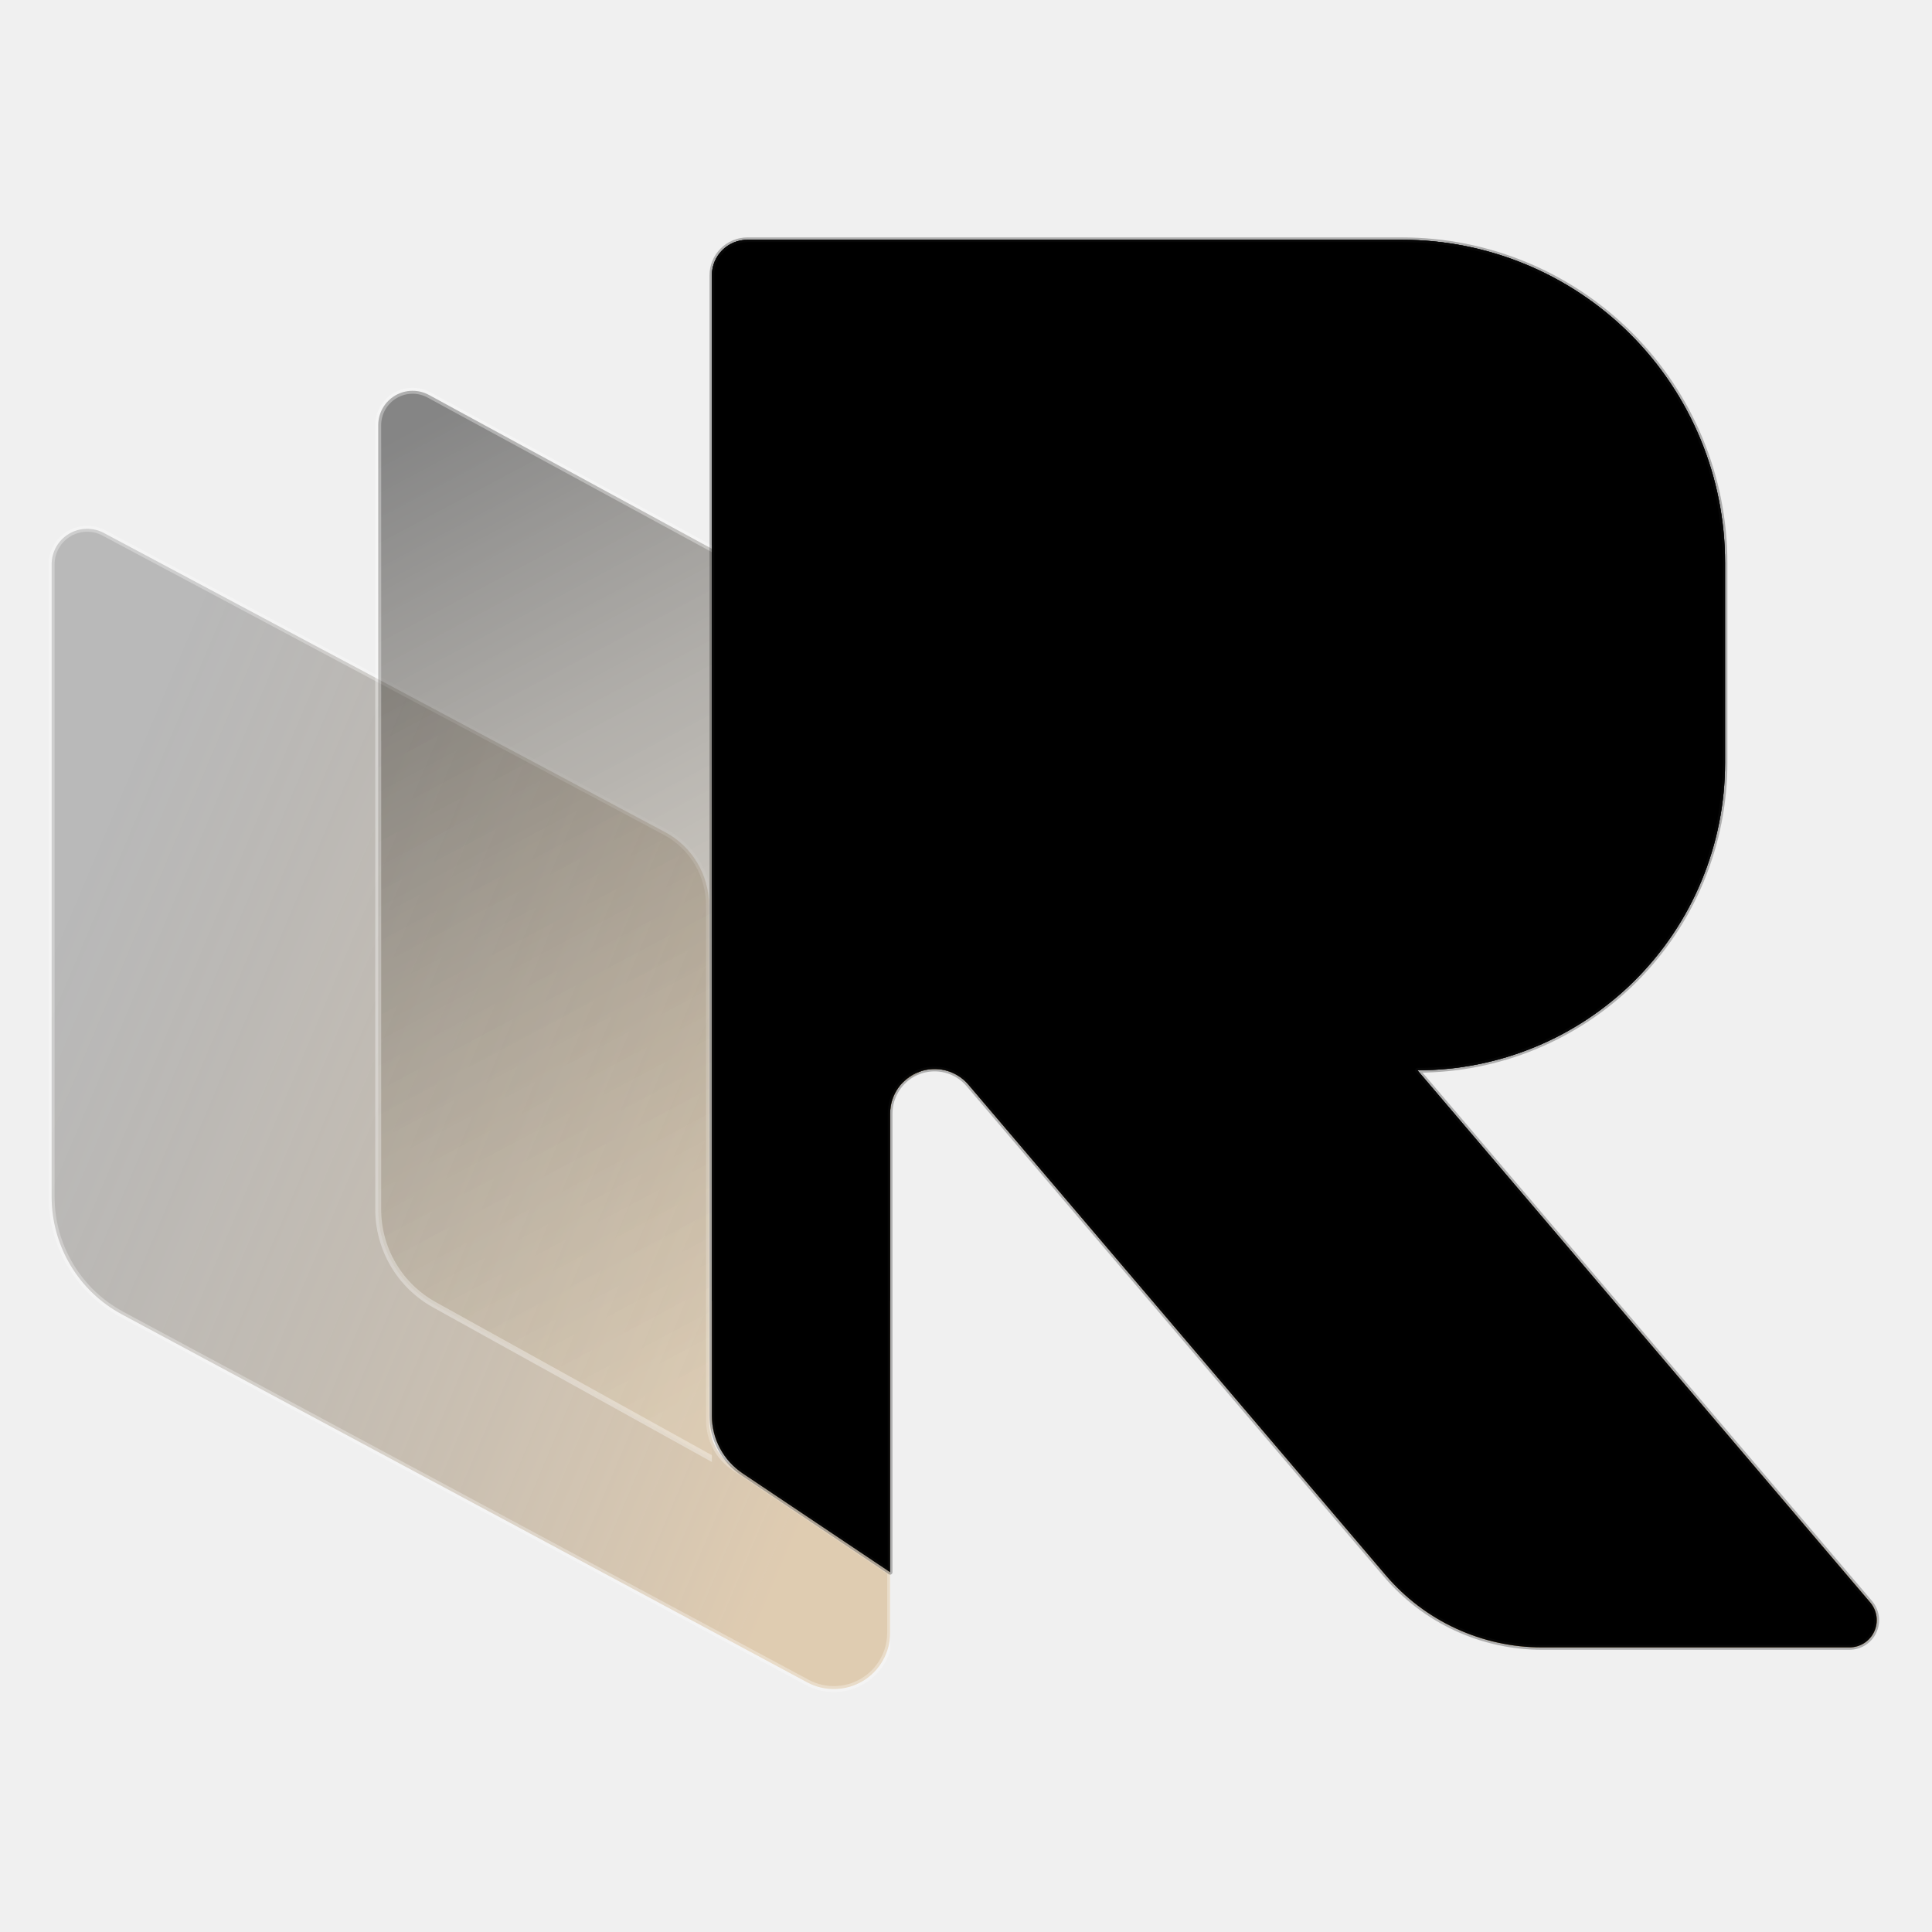
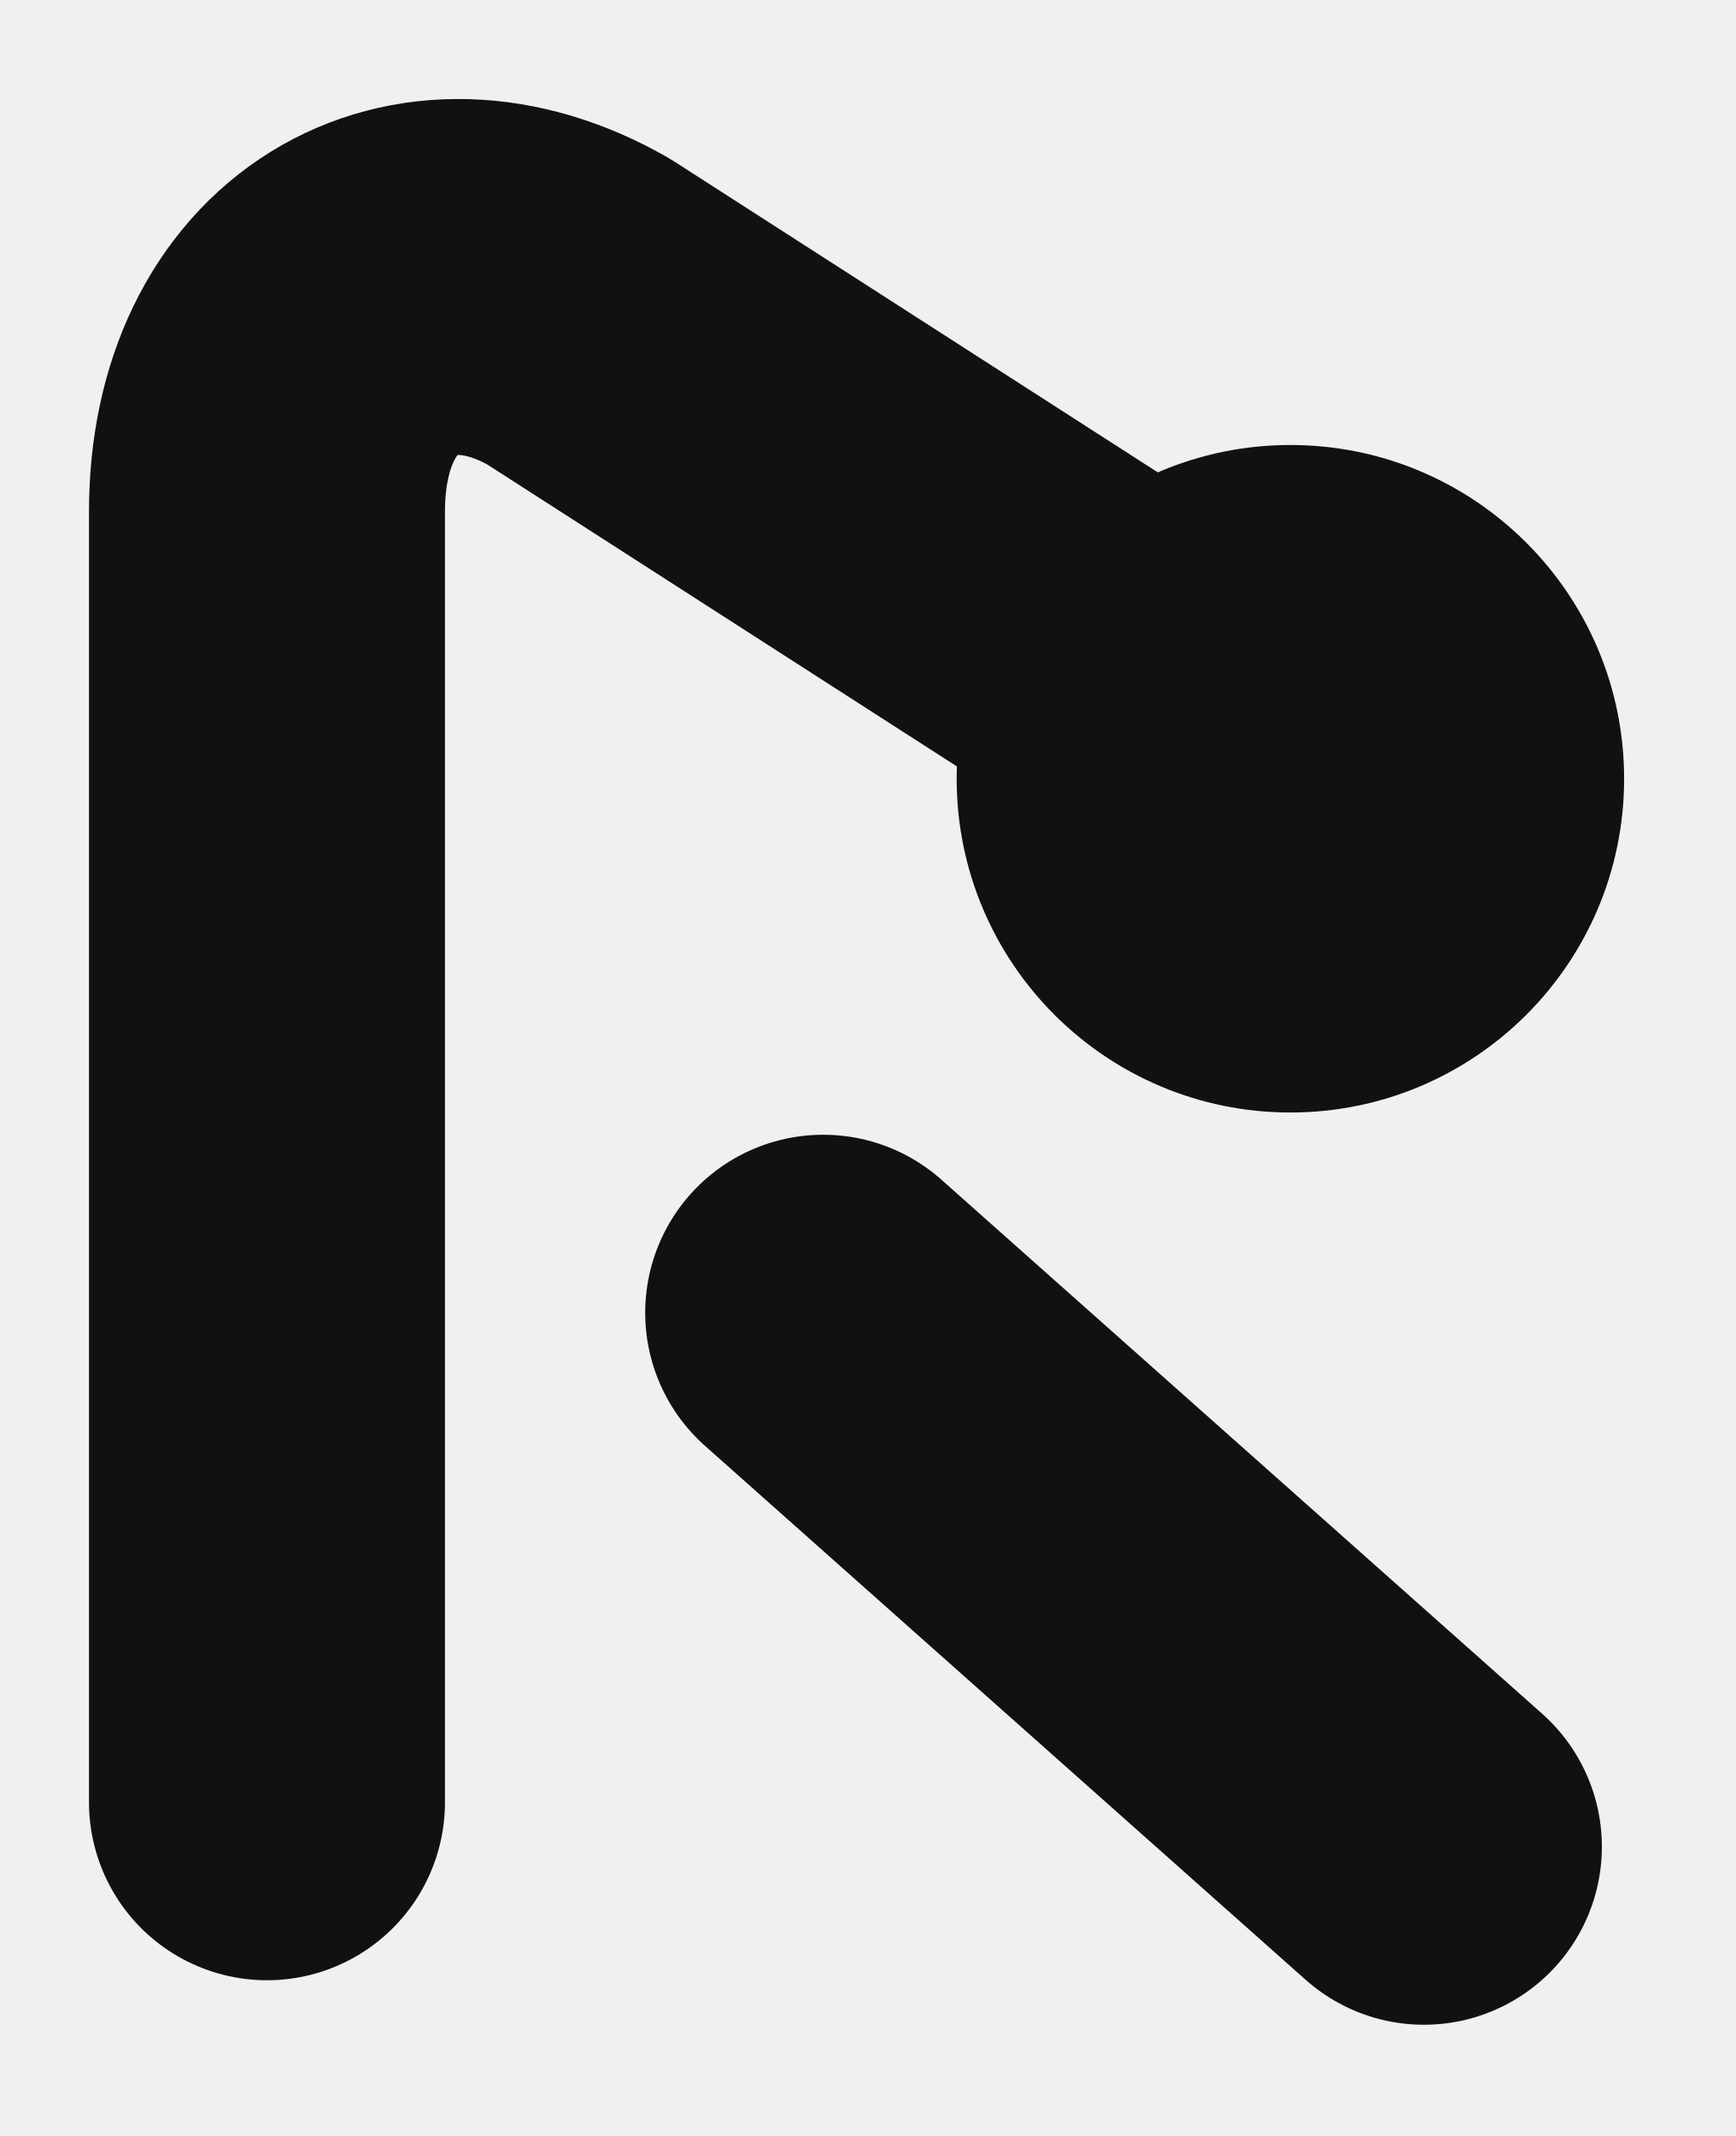
- <svg xmlns="http://www.w3.org/2000/svg" viewBox="0 -31.5 326 326">
+ <svg xmlns="http://www.w3.org/2000/svg" viewBox="8 7 78 96">
  <style>.dark{display:none}@media (prefers-color-scheme:dark){.light{display:none}.dark{display:inline}}</style>
  <g class="light">
-     <g clip-path="url(#clip0_21_29)">
-       <mask id="mask0_21_29" style="mask-type:luminance" maskUnits="userSpaceOnUse" x="-346" y="-372" width="760" height="1024">
-         <path d="M-346 -372H414V-6.37L150.2 152.46V652H-346V-372Z" fill="white" />
-       </mask>
-       <g mask="url(#mask0_21_29)">
-         <path d="M8.711 63.72C8.712 62.685 8.981 61.667 9.491 60.767C10.002 59.866 10.737 59.113 11.625 58.581C12.513 58.048 13.523 57.754 14.558 57.728C15.593 57.702 16.617 57.943 17.531 58.43L112.231 108.91C114.471 110.105 116.343 111.886 117.648 114.063C118.954 116.24 119.642 118.732 119.641 121.27V208.19C119.639 209.767 120.026 211.32 120.768 212.712C121.509 214.103 122.582 215.291 123.891 216.17L150.201 233.8V244.01C150.201 245.652 149.775 247.266 148.964 248.695C148.154 250.123 146.988 251.317 145.578 252.16C144.169 253.003 142.565 253.467 140.924 253.505C139.282 253.544 137.658 253.156 136.211 252.38L20.571 190.29C16.987 188.367 13.992 185.508 11.904 182.018C9.815 178.528 8.712 174.537 8.711 170.47V63.72Z" fill="url(#paint0_linear_21_29)" stroke="white" stroke-opacity="0.3" stroke-linejoin="round" />
-         <mask id="mask1_21_29" style="mask-type:luminance" maskUnits="userSpaceOnUse" x="-346" y="-372" width="760" height="1024">
-           <path d="M-346 -372H414V-6.37L150.2 152.46V188H120.12V652H-346V-372Z" fill="white" />
-         </mask>
-         <g mask="url(#mask1_21_29)">
-           <path d="M63.82 40.25C63.819 39.243 64.079 38.252 64.577 37.377C65.074 36.501 65.791 35.769 66.657 35.255C67.523 34.74 68.508 34.46 69.515 34.441C70.522 34.423 71.516 34.667 72.4 35.15L165.23 85.63C168.666 87.498 171.541 90.247 173.561 93.596C175.58 96.944 176.671 100.77 176.72 104.68L177.79 188H150.2V221.11C150.201 222.155 149.929 223.181 149.41 224.089C148.892 224.996 148.146 225.752 147.246 226.282C146.346 226.813 145.323 227.099 144.279 227.112C143.234 227.126 142.204 226.867 141.29 226.36L73.3 188.66C70.427 187.067 68.032 184.734 66.365 181.903C64.698 179.072 63.819 175.846 63.82 172.56V40.25Z" fill="url(#paint1_linear_21_29)" stroke="white" stroke-opacity="0.34" stroke-linejoin="round" />
-         </g>
-       </g>
-       <path d="M236.579 8.96C251.033 8.96 264.896 14.702 275.116 24.923C285.337 35.143 291.079 49.006 291.079 63.46V97.21C291.08 104.025 289.739 110.773 287.132 117.069C284.525 123.365 280.703 129.086 275.884 133.905C271.065 138.723 265.344 142.545 259.048 145.153C252.752 147.76 246.004 149.101 239.189 149.1H239.179L315.579 238.9C316.148 239.569 316.514 240.388 316.633 241.258C316.751 242.129 316.618 243.016 316.249 243.813C315.88 244.61 315.29 245.285 314.549 245.758C313.809 246.23 312.948 246.481 312.069 246.48H260.179C255.167 246.479 250.215 245.39 245.665 243.287C241.115 241.184 237.077 238.118 233.829 234.3L163.419 151.53C162.425 150.358 161.096 149.52 159.61 149.128C158.124 148.737 156.554 148.811 155.111 149.342C153.669 149.872 152.425 150.832 151.546 152.093C150.667 153.353 150.197 154.853 150.199 156.39V233.8L125.299 217.11C123.704 216.04 122.397 214.593 121.494 212.898C120.59 211.202 120.118 209.311 120.119 207.39V14.96C120.119 13.369 120.751 11.842 121.876 10.717C123.002 9.592 124.528 8.96 126.119 8.96H236.579Z" fill="url(#paint2_linear_21_29)" />
-       <path d="M155.659 149.17C154.087 149.614 152.703 150.56 151.717 151.863C150.732 153.167 150.199 154.756 150.199 156.39V233.8L125.299 217.11C123.704 216.04 122.397 214.593 121.494 212.898C120.59 211.202 120.118 209.311 120.119 207.39V14.96C120.118 13.968 120.363 12.99 120.833 12.116C121.302 11.242 121.981 10.498 122.809 9.95L211.119 59.03C215.782 61.623 219.702 65.368 222.505 69.907C225.308 74.447 226.9 79.63 227.129 84.96L227.199 86.62C227.447 92.365 226.142 98.071 223.421 103.137C220.701 108.203 216.665 112.443 211.739 115.41L155.659 149.17Z" fill="url(#paint3_linear_21_29)" />
-       <mask id="mask2_21_29" style="mask-type:luminance" maskUnits="userSpaceOnUse" x="120" y="9" width="108" height="225">
-         <path d="M155.659 149.17C154.087 149.614 152.703 150.56 151.717 151.863C150.732 153.167 150.199 154.756 150.199 156.39V233.8L125.299 217.11C123.704 216.04 122.397 214.593 121.494 212.898C120.59 211.202 120.118 209.311 120.119 207.39V14.96C120.118 13.968 120.363 12.99 120.833 12.116C121.302 11.242 121.981 10.498 122.809 9.95L211.119 59.03C215.782 61.623 219.702 65.368 222.505 69.907C225.308 74.447 226.9 79.63 227.129 84.96L227.199 86.62C227.447 92.365 226.142 98.071 223.421 103.137C220.701 108.203 216.665 112.443 211.739 115.41L155.659 149.17Z" fill="white" />
-       </mask>
-       <g mask="url(#mask2_21_29)">
-         <mask id="mask3_21_29" style="mask-type:luminance" maskUnits="userSpaceOnUse" x="-346" y="-372" width="760" height="1024">
-           <path d="M-346 -372H414V-6.37L150.2 152.46V188H120.12V652H-346V-372Z" fill="white" />
-         </mask>
-         <g mask="url(#mask3_21_29)">
-           <path d="M63.82 40.25C63.819 39.243 64.079 38.252 64.577 37.377C65.074 36.501 65.791 35.769 66.657 35.255C67.523 34.74 68.508 34.46 69.515 34.441C70.522 34.423 71.516 34.667 72.4 35.15L165.23 85.63C168.666 87.498 171.541 90.247 173.561 93.596C175.58 96.944 176.671 100.77 176.72 104.68L177.79 188H150.2V221.11C150.201 222.155 149.929 223.181 149.41 224.089C148.892 224.996 148.146 225.752 147.246 226.282C146.346 226.813 145.323 227.099 144.279 227.112C143.234 227.126 142.204 226.867 141.29 226.36L73.3 188.66C70.427 187.067 68.032 184.734 66.365 181.903C64.698 179.071 63.819 175.846 63.82 172.56V40.25Z" stroke="#E6D5B8" stroke-opacity="0.22" />
-         </g>
-       </g>
-       <path d="M122.811 9.95C123.793 9.303 124.944 8.958 126.121 8.96H236.581C251.035 8.96 264.897 14.702 275.118 24.923C285.339 35.143 291.081 49.006 291.081 63.46V97.21C291.082 104.025 289.741 110.773 287.133 117.069C284.526 123.365 280.704 129.086 275.885 133.905C271.067 138.723 265.346 142.545 259.05 145.153C252.753 147.76 246.005 149.101 239.191 149.1H239.181L315.581 238.9C316.15 239.569 316.515 240.388 316.634 241.258C316.753 242.129 316.62 243.016 316.25 243.813C315.881 244.61 315.291 245.285 314.551 245.758C313.81 246.23 312.949 246.481 312.071 246.48H260.181C255.168 246.479 250.216 245.39 245.666 243.287C241.117 241.184 237.078 238.118 233.831 234.3L163.421 151.53C162.489 150.434 161.263 149.629 159.887 149.21C158.511 148.792 157.044 148.778 155.661 149.17L211.741 115.41C216.667 112.443 220.702 108.203 223.423 103.137C226.143 98.071 227.448 92.365 227.201 86.62L227.131 84.96C226.902 79.63 225.31 74.447 222.507 69.907C219.704 65.368 215.784 61.623 211.121 59.03L122.811 9.95Z" fill="url(#paint4_linear_21_29)" />
-       <mask id="mask4_21_29" style="mask-type:luminance" maskUnits="userSpaceOnUse" x="120" y="8" width="197" height="239">
-         <path d="M236.579 8.96C251.033 8.96 264.896 14.702 275.116 24.923C285.337 35.143 291.079 49.006 291.079 63.46V97.21C291.08 104.025 289.739 110.773 287.132 117.069C284.525 123.365 280.703 129.086 275.884 133.905C271.065 138.723 265.344 142.545 259.048 145.153C252.752 147.76 246.004 149.101 239.189 149.1H239.179L315.579 238.9C316.148 239.569 316.514 240.388 316.633 241.258C316.751 242.129 316.618 243.016 316.249 243.813C315.88 244.61 315.29 245.285 314.549 245.758C313.809 246.23 312.948 246.481 312.069 246.48H260.179C255.167 246.479 250.215 245.39 245.665 243.287C241.115 241.184 237.077 238.118 233.829 234.3L163.419 151.53C162.425 150.358 161.096 149.52 159.61 149.128C158.124 148.737 156.554 148.811 155.111 149.342C153.669 149.872 152.425 150.832 151.546 152.093C150.667 153.353 150.197 154.853 150.199 156.39V233.8L125.299 217.11C123.704 216.04 122.397 214.593 121.494 212.898C120.59 211.202 120.118 209.311 120.119 207.39V14.96C120.119 13.369 120.751 11.842 121.876 10.717C123.002 9.592 124.528 8.96 126.119 8.96H236.579Z" fill="white" />
-       </mask>
-       <g mask="url(#mask4_21_29)">
-         <path d="M254 68H74V258H254V68Z" fill="url(#paint5_radial_21_29)" />
-       </g>
-       <path d="M236.579 8.96C251.033 8.96 264.896 14.702 275.116 24.923C285.337 35.143 291.079 49.006 291.079 63.46V97.21C291.08 104.025 289.739 110.773 287.132 117.069C284.525 123.365 280.703 129.086 275.884 133.905C271.065 138.723 265.344 142.545 259.048 145.153C252.752 147.76 246.004 149.101 239.189 149.1H239.179L315.579 238.9C316.148 239.569 316.514 240.388 316.633 241.258C316.751 242.129 316.618 243.016 316.249 243.813C315.88 244.61 315.29 245.285 314.549 245.758C313.808 246.23 312.948 246.481 312.069 246.48H260.179C255.167 246.479 250.215 245.39 245.665 243.287C241.115 241.184 237.077 238.118 233.829 234.3L163.419 151.53C162.425 150.358 161.096 149.52 159.61 149.128C158.124 148.737 156.553 148.811 155.111 149.342C153.669 149.872 152.425 150.832 151.546 152.093C150.667 153.353 150.197 154.853 150.199 156.39V233.8L125.299 217.11C123.704 216.04 122.397 214.593 121.494 212.898C120.59 211.202 120.118 209.311 120.119 207.39V14.96C120.119 13.369 120.751 11.842 121.876 10.717C123.002 9.592 124.528 8.96 126.119 8.96H236.579Z" stroke="#1A1A1A" stroke-opacity="0.3" stroke-width="0.8" stroke-linejoin="round" />
+     <g fill="none" stroke="#111111" stroke-width="16" stroke-linecap="round" stroke-linejoin="round">
+       <path d="M20 88V30C20 21 27 17 34 21L62 39" />
+       <path d="M45 66L72 90" />
    </g>
-     <defs>
-       <linearGradient id="paint0_linear_21_29" x1="9.001" y1="128" x2="151.001" y2="188" gradientUnits="userSpaceOnUse">
-         <stop stop-color="#1A1A1A" stop-opacity="0.26" />
-         <stop offset="1" stop-color="#C89A5B" stop-opacity="0.42" />
-       </linearGradient>
-       <linearGradient id="paint1_linear_21_29" x1="74" y1="38" x2="154" y2="188" gradientUnits="userSpaceOnUse">
-         <stop stop-color="#1A1A1A" stop-opacity="0.5" />
-         <stop offset="1" stop-color="#E6D5B8" stop-opacity="0.32" />
-       </linearGradient>
-       <linearGradient id="paint2_linear_21_29" x1="173.999" y1="28" x2="123.999" y2="228" gradientUnits="userSpaceOnUse">
-         <stop stop-color="#1A1A1A" />
-         <stop offset="0.45" stop-color="#2F2F2F" />
-         <stop offset="0.8" stop-color="#C89A5B" />
-         <stop offset="1" stop-color="#E6D5B8" />
-       </linearGradient>
-       <linearGradient id="paint3_linear_21_29" x1="173.999" y1="28" x2="123.999" y2="228" gradientUnits="userSpaceOnUse">
-         <stop stop-color="#1A1A1A" />
-         <stop offset="0.45" stop-color="#2F2F2F" />
-         <stop offset="0.8" stop-color="#C89A5B" />
-         <stop offset="1" stop-color="#E6D5B8" />
-       </linearGradient>
-       <linearGradient id="paint4_linear_21_29" x1="229.001" y1="8" x2="249.001" y2="248" gradientUnits="userSpaceOnUse">
-         <stop stop-color="#1A1A1A" />
-         <stop offset="0.6" stop-color="#2F2F2F" />
-         <stop offset="1" stop-color="#C89A5B" />
-       </linearGradient>
-       <radialGradient id="paint5_radial_21_29" cx="0" cy="0" r="1" gradientUnits="userSpaceOnUse" gradientTransform="translate(159 156) scale(80)">
-         <stop stop-color="#C89A5B" stop-opacity="0.8" />
-         <stop offset="0.55" stop-color="#C89A5B" stop-opacity="0.28" />
-         <stop offset="1" stop-color="#C89A5B" stop-opacity="0" />
-       </radialGradient>
-       <clipPath id="clip0_21_29">
-         <rect width="326" height="263" fill="white" />
-       </clipPath>
-     </defs>
+     <circle cx="66" cy="42" r="15" fill="#111111" />
  </g>
  <g class="dark">
-     <g clip-path="url(#clip0_21_82)">
-       <mask id="mask0_21_82" style="mask-type:luminance" maskUnits="userSpaceOnUse" x="-346" y="-372" width="760" height="1024">
-         <path d="M-346 -372H414V-6.37L150.2 152.46V652H-346V-372Z" fill="white" />
-       </mask>
-       <g mask="url(#mask0_21_82)">
-         <path d="M8.711 63.72C8.712 62.685 8.981 61.667 9.491 60.767C10.002 59.866 10.737 59.113 11.625 58.581C12.513 58.048 13.523 57.754 14.558 57.728C15.593 57.702 16.617 57.943 17.531 58.43L112.231 108.91C114.471 110.105 116.343 111.886 117.648 114.063C118.954 116.24 119.642 118.732 119.641 121.27V208.19C119.639 209.767 120.026 211.32 120.768 212.712C121.509 214.103 122.582 215.291 123.891 216.17L150.201 233.8V244.01C150.201 245.652 149.775 247.266 148.964 248.695C148.154 250.123 146.988 251.317 145.578 252.16C144.169 253.003 142.565 253.467 140.924 253.505C139.282 253.544 137.658 253.156 136.211 252.38L20.571 190.29C16.987 188.367 13.992 185.508 11.904 182.018C9.815 178.528 8.712 174.537 8.711 170.47V63.72Z" fill="url(#paint0_linear_21_82)" stroke="white" stroke-opacity="0.3" stroke-linejoin="round" />
-         <mask id="mask1_21_82" style="mask-type:luminance" maskUnits="userSpaceOnUse" x="-346" y="-372" width="760" height="1024">
-           <path d="M-346 -372H414V-6.37L150.2 152.46V188H120.12V652H-346V-372Z" fill="white" />
-         </mask>
-         <g mask="url(#mask1_21_82)">
-           <path d="M63.82 40.25C63.819 39.243 64.079 38.252 64.577 37.377C65.074 36.501 65.791 35.769 66.657 35.255C67.523 34.74 68.508 34.46 69.515 34.441C70.522 34.423 71.516 34.667 72.4 35.15L165.23 85.63C168.666 87.498 171.541 90.247 173.561 93.596C175.58 96.944 176.671 100.77 176.72 104.68L177.79 188H150.2V221.11C150.201 222.155 149.929 223.181 149.41 224.089C148.892 224.996 148.146 225.752 147.246 226.282C146.346 226.813 145.323 227.099 144.279 227.112C143.234 227.126 142.204 226.867 141.29 226.36L73.3 188.66C70.427 187.067 68.032 184.734 66.365 181.903C64.698 179.072 63.819 175.846 63.82 172.56V40.25Z" fill="url(#paint1_linear_21_82)" stroke="white" stroke-opacity="0.34" stroke-linejoin="round" />
-         </g>
-       </g>
-       <path d="M236.579 8.96C251.033 8.96 264.896 14.702 275.116 24.923C285.337 35.143 291.079 49.006 291.079 63.46V97.21C291.08 104.025 289.739 110.773 287.132 117.069C284.525 123.365 280.703 129.086 275.884 133.905C271.065 138.723 265.344 142.545 259.048 145.153C252.752 147.76 246.004 149.101 239.189 149.1H239.179L315.579 238.9C316.148 239.569 316.514 240.388 316.633 241.258C316.751 242.129 316.618 243.016 316.249 243.813C315.88 244.61 315.29 245.285 314.549 245.758C313.809 246.23 312.948 246.481 312.069 246.48H260.179C255.167 246.479 250.215 245.39 245.665 243.287C241.115 241.184 237.077 238.118 233.829 234.3L163.419 151.53C162.425 150.358 161.096 149.52 159.61 149.128C158.124 148.737 156.554 148.811 155.111 149.342C153.669 149.872 152.425 150.832 151.546 152.093C150.667 153.353 150.197 154.853 150.199 156.39V233.8L125.299 217.11C123.704 216.04 122.397 214.593 121.494 212.898C120.59 211.202 120.118 209.311 120.119 207.39V14.96C120.119 13.369 120.751 11.842 121.876 10.717C123.002 9.592 124.528 8.96 126.119 8.96H236.579Z" fill="url(#paint2_linear_21_82)" />
-       <path d="M155.659 149.17C154.087 149.614 152.703 150.56 151.717 151.863C150.732 153.167 150.199 154.756 150.199 156.39V233.8L125.299 217.11C123.704 216.04 122.397 214.593 121.494 212.898C120.59 211.202 120.118 209.311 120.119 207.39V14.96C120.118 13.968 120.363 12.99 120.833 12.116C121.302 11.242 121.981 10.498 122.809 9.95L211.119 59.03C215.782 61.623 219.702 65.368 222.505 69.907C225.308 74.447 226.9 79.63 227.129 84.96L227.199 86.62C227.447 92.365 226.142 98.071 223.421 103.137C220.701 108.203 216.665 112.443 211.739 115.41L155.659 149.17Z" fill="url(#paint3_linear_21_82)" />
-       <mask id="mask2_21_82" style="mask-type:luminance" maskUnits="userSpaceOnUse" x="120" y="9" width="108" height="225">
-         <path d="M155.659 149.17C154.087 149.614 152.703 150.56 151.717 151.863C150.732 153.167 150.199 154.756 150.199 156.39V233.8L125.299 217.11C123.704 216.04 122.397 214.593 121.494 212.898C120.59 211.202 120.118 209.311 120.119 207.39V14.96C120.118 13.968 120.363 12.99 120.833 12.116C121.302 11.242 121.981 10.498 122.809 9.95L211.119 59.03C215.782 61.623 219.702 65.368 222.505 69.907C225.308 74.447 226.9 79.63 227.129 84.96L227.199 86.62C227.447 92.365 226.142 98.071 223.421 103.137C220.701 108.203 216.665 112.443 211.739 115.41L155.659 149.17Z" fill="white" />
-       </mask>
-       <g mask="url(#mask2_21_82)">
-         <mask id="mask3_21_82" style="mask-type:luminance" maskUnits="userSpaceOnUse" x="-346" y="-372" width="760" height="1024">
-           <path d="M-346 -372H414V-6.37L150.2 152.46V188H120.12V652H-346V-372Z" fill="white" />
-         </mask>
-         <g mask="url(#mask3_21_82)">
-           <path d="M63.82 40.25C63.819 39.243 64.079 38.252 64.577 37.377C65.074 36.501 65.791 35.769 66.657 35.255C67.523 34.74 68.508 34.46 69.515 34.441C70.522 34.423 71.516 34.667 72.4 35.15L165.23 85.63C168.666 87.498 171.541 90.247 173.561 93.596C175.58 96.944 176.671 100.77 176.72 104.68L177.79 188H150.2V221.11C150.201 222.155 149.929 223.181 149.41 224.089C148.892 224.996 148.146 225.752 147.246 226.282C146.346 226.813 145.323 227.099 144.279 227.112C143.234 227.126 142.204 226.867 141.29 226.36L73.3 188.66C70.427 187.067 68.032 184.734 66.365 181.903C64.698 179.071 63.819 175.846 63.82 172.56V40.25Z" stroke="white" stroke-opacity="0.22" />
-         </g>
-       </g>
-       <path d="M122.811 9.95C123.793 9.303 124.944 8.958 126.121 8.96H236.581C251.035 8.96 264.897 14.702 275.118 24.923C285.339 35.143 291.081 49.006 291.081 63.46V97.21C291.082 104.025 289.741 110.773 287.133 117.069C284.526 123.365 280.704 129.086 275.885 133.905C271.067 138.723 265.346 142.545 259.05 145.153C252.753 147.76 246.005 149.101 239.191 149.1H239.181L315.581 238.9C316.15 239.569 316.515 240.388 316.634 241.258C316.753 242.129 316.62 243.016 316.25 243.813C315.881 244.61 315.291 245.285 314.551 245.758C313.81 246.23 312.949 246.481 312.071 246.48H260.181C255.168 246.479 250.216 245.39 245.666 243.287C241.117 241.184 237.078 238.118 233.831 234.3L163.421 151.53C162.489 150.434 161.263 149.629 159.887 149.21C158.511 148.792 157.044 148.778 155.661 149.17L211.741 115.41C216.667 112.443 220.702 108.203 223.423 103.137C226.143 98.071 227.448 92.365 227.201 86.62L227.131 84.96C226.902 79.63 225.31 74.447 222.507 69.907C219.704 65.368 215.784 61.623 211.121 59.03L122.811 9.95Z" fill="url(#paint4_linear_21_82)" />
-       <mask id="mask4_21_82" style="mask-type:luminance" maskUnits="userSpaceOnUse" x="120" y="8" width="197" height="239">
-         <path d="M236.579 8.96C251.033 8.96 264.896 14.702 275.116 24.923C285.337 35.143 291.079 49.006 291.079 63.46V97.21C291.08 104.025 289.739 110.773 287.132 117.069C284.525 123.365 280.703 129.086 275.884 133.905C271.065 138.723 265.344 142.545 259.048 145.153C252.752 147.76 246.004 149.101 239.189 149.1H239.179L315.579 238.9C316.148 239.569 316.514 240.388 316.633 241.258C316.751 242.129 316.618 243.016 316.249 243.813C315.88 244.61 315.29 245.285 314.549 245.758C313.809 246.23 312.948 246.481 312.069 246.48H260.179C255.167 246.479 250.215 245.39 245.665 243.287C241.115 241.184 237.077 238.118 233.829 234.3L163.419 151.53C162.425 150.358 161.096 149.52 159.61 149.128C158.124 148.737 156.554 148.811 155.111 149.342C153.669 149.872 152.425 150.832 151.546 152.093C150.667 153.353 150.197 154.853 150.199 156.39V233.8L125.299 217.11C123.704 216.04 122.397 214.593 121.494 212.898C120.59 211.202 120.118 209.311 120.119 207.39V14.96C120.119 13.369 120.751 11.842 121.876 10.717C123.002 9.592 124.528 8.96 126.119 8.96H236.579Z" fill="white" />
-       </mask>
-       <g mask="url(#mask4_21_82)">
-         <path d="M254 68H74V258H254V68Z" fill="url(#paint5_radial_21_82)" />
-       </g>
-       <path d="M236.579 8.96C251.033 8.96 264.896 14.702 275.116 24.923C285.337 35.143 291.079 49.006 291.079 63.46V97.21C291.08 104.025 289.739 110.773 287.132 117.069C284.525 123.365 280.703 129.086 275.884 133.905C271.065 138.723 265.344 142.545 259.048 145.153C252.752 147.76 246.004 149.101 239.189 149.1H239.179L315.579 238.9C316.148 239.569 316.514 240.388 316.633 241.258C316.751 242.129 316.618 243.016 316.249 243.813C315.88 244.61 315.29 245.285 314.549 245.758C313.808 246.23 312.948 246.481 312.069 246.48H260.179C255.167 246.479 250.215 245.39 245.665 243.287C241.115 241.184 237.077 238.118 233.829 234.3L163.419 151.53C162.425 150.358 161.096 149.52 159.61 149.128C158.124 148.737 156.553 148.811 155.111 149.342C153.669 149.872 152.425 150.832 151.546 152.093C150.667 153.353 150.197 154.853 150.199 156.39V233.8L125.299 217.11C123.704 216.04 122.397 214.593 121.494 212.898C120.59 211.202 120.118 209.311 120.119 207.39V14.96C120.119 13.369 120.751 11.842 121.876 10.717C123.002 9.592 124.528 8.96 126.119 8.96H236.579Z" stroke="white" stroke-opacity="0.3" stroke-width="0.8" stroke-linejoin="round" />
+     <g fill="none" stroke="#F5F2EC" stroke-width="16" stroke-linecap="round" stroke-linejoin="round">
+       <path d="M20 88V30C20 21 27 17 34 21L62 39" />
+       <path d="M45 66L72 90" />
    </g>
-     <defs>
-       <linearGradient id="paint0_linear_21_82" x1="9.001" y1="128" x2="151.001" y2="188" gradientUnits="userSpaceOnUse">
-         <stop stop-color="#F5F1E8" stop-opacity="0.26" />
-         <stop offset="1" stop-color="#C8A06A" stop-opacity="0.42" />
-       </linearGradient>
-       <linearGradient id="paint1_linear_21_82" x1="74" y1="38" x2="154" y2="188" gradientUnits="userSpaceOnUse">
-         <stop stop-color="#F7F2E8" stop-opacity="0.5" />
-         <stop offset="1" stop-color="#C8A06A" stop-opacity="0.32" />
-       </linearGradient>
-       <linearGradient id="paint2_linear_21_82" x1="173.999" y1="28" x2="123.999" y2="228" gradientUnits="userSpaceOnUse">
-         <stop stop-color="#F5F1E8" />
-         <stop offset="0.45" stop-color="#C8A06A" />
-         <stop offset="0.8" stop-color="#E7D2B0" />
-         <stop offset="1" stop-color="#F2E6D4" />
-       </linearGradient>
-       <linearGradient id="paint3_linear_21_82" x1="173.999" y1="28" x2="123.999" y2="228" gradientUnits="userSpaceOnUse">
-         <stop stop-color="#F5F1E8" />
-         <stop offset="0.45" stop-color="#C8A06A" />
-         <stop offset="0.8" stop-color="#E7D2B0" />
-         <stop offset="1" stop-color="#F2E6D4" />
-       </linearGradient>
-       <linearGradient id="paint4_linear_21_82" x1="229.001" y1="8" x2="249.001" y2="248" gradientUnits="userSpaceOnUse">
-         <stop stop-color="white" />
-         <stop offset="0.6" stop-color="#F5F1E8" />
-         <stop offset="1" stop-color="#E7D2B0" />
-       </linearGradient>
-       <radialGradient id="paint5_radial_21_82" cx="0" cy="0" r="1" gradientUnits="userSpaceOnUse" gradientTransform="translate(159 156) scale(80)">
-         <stop stop-color="#F4A878" stop-opacity="0.8" />
-         <stop offset="0.55" stop-color="#C8A06A" stop-opacity="0.28" />
-         <stop offset="1" stop-color="#C8A06A" stop-opacity="0" />
-       </radialGradient>
-       <clipPath id="clip0_21_82">
-         <rect width="326" height="263" fill="white" />
-       </clipPath>
-     </defs>
+     <circle cx="66" cy="42" r="15" fill="#F5F2EC" />
  </g>
</svg>
